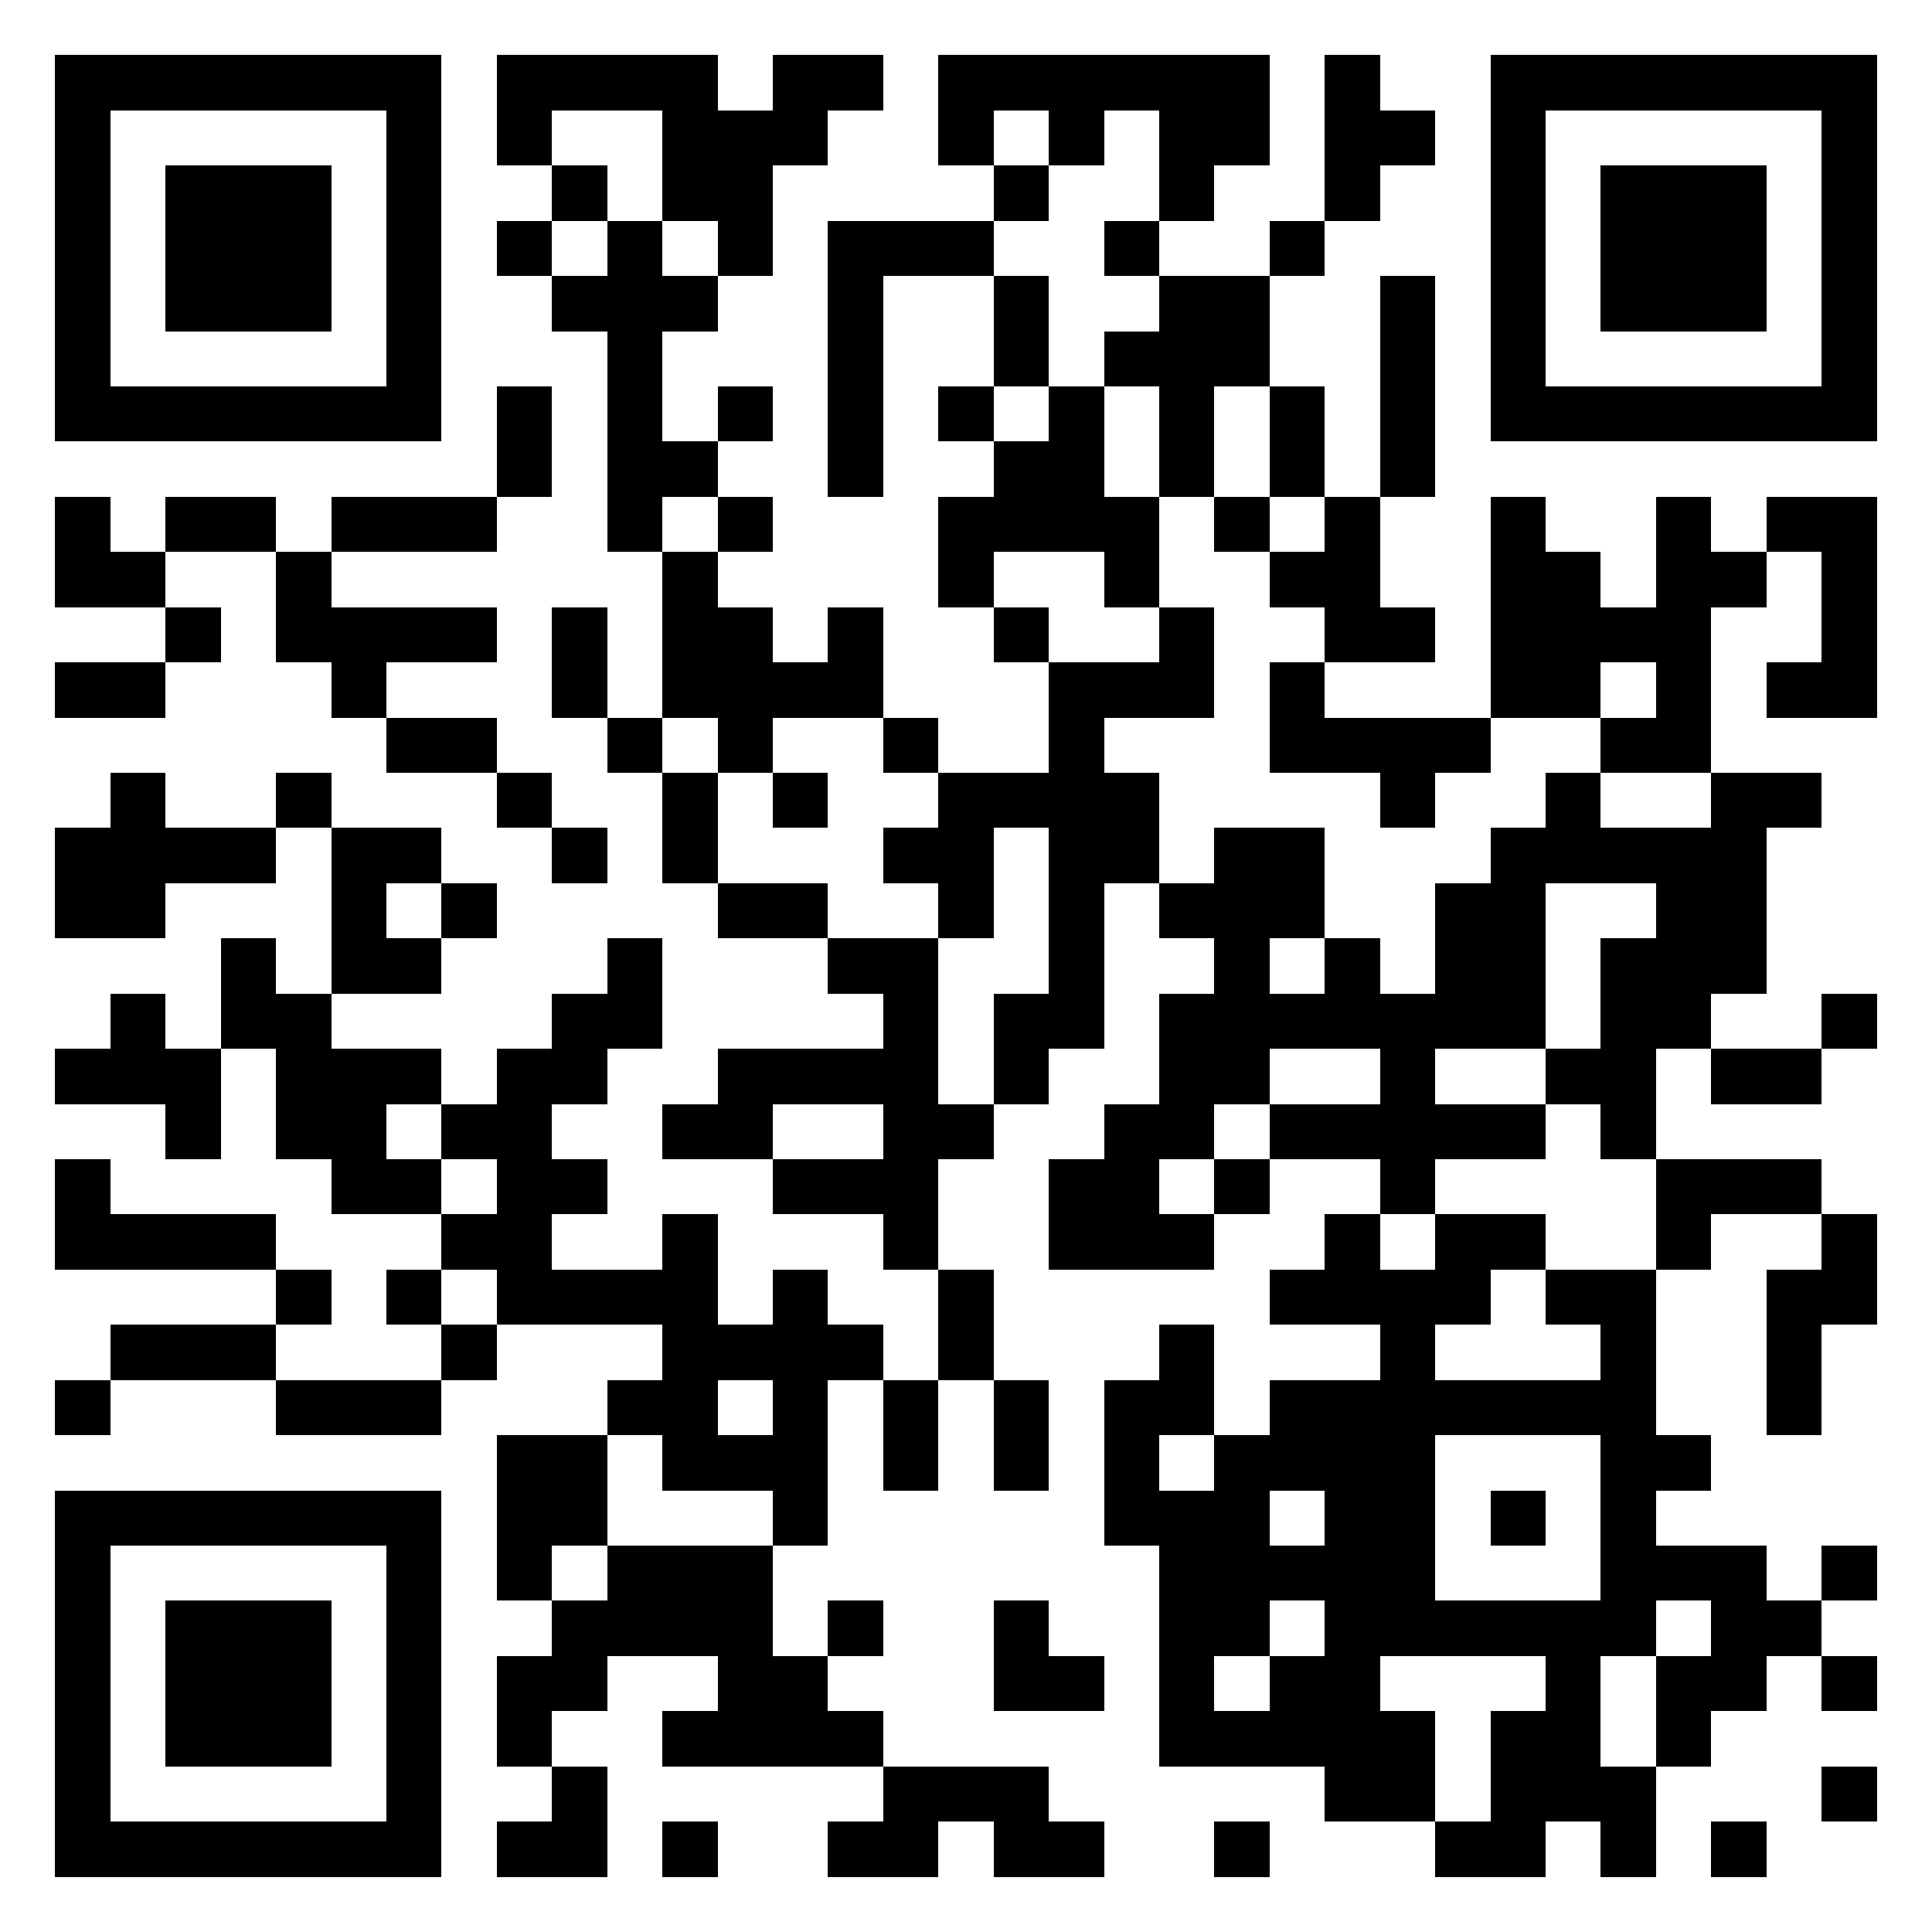
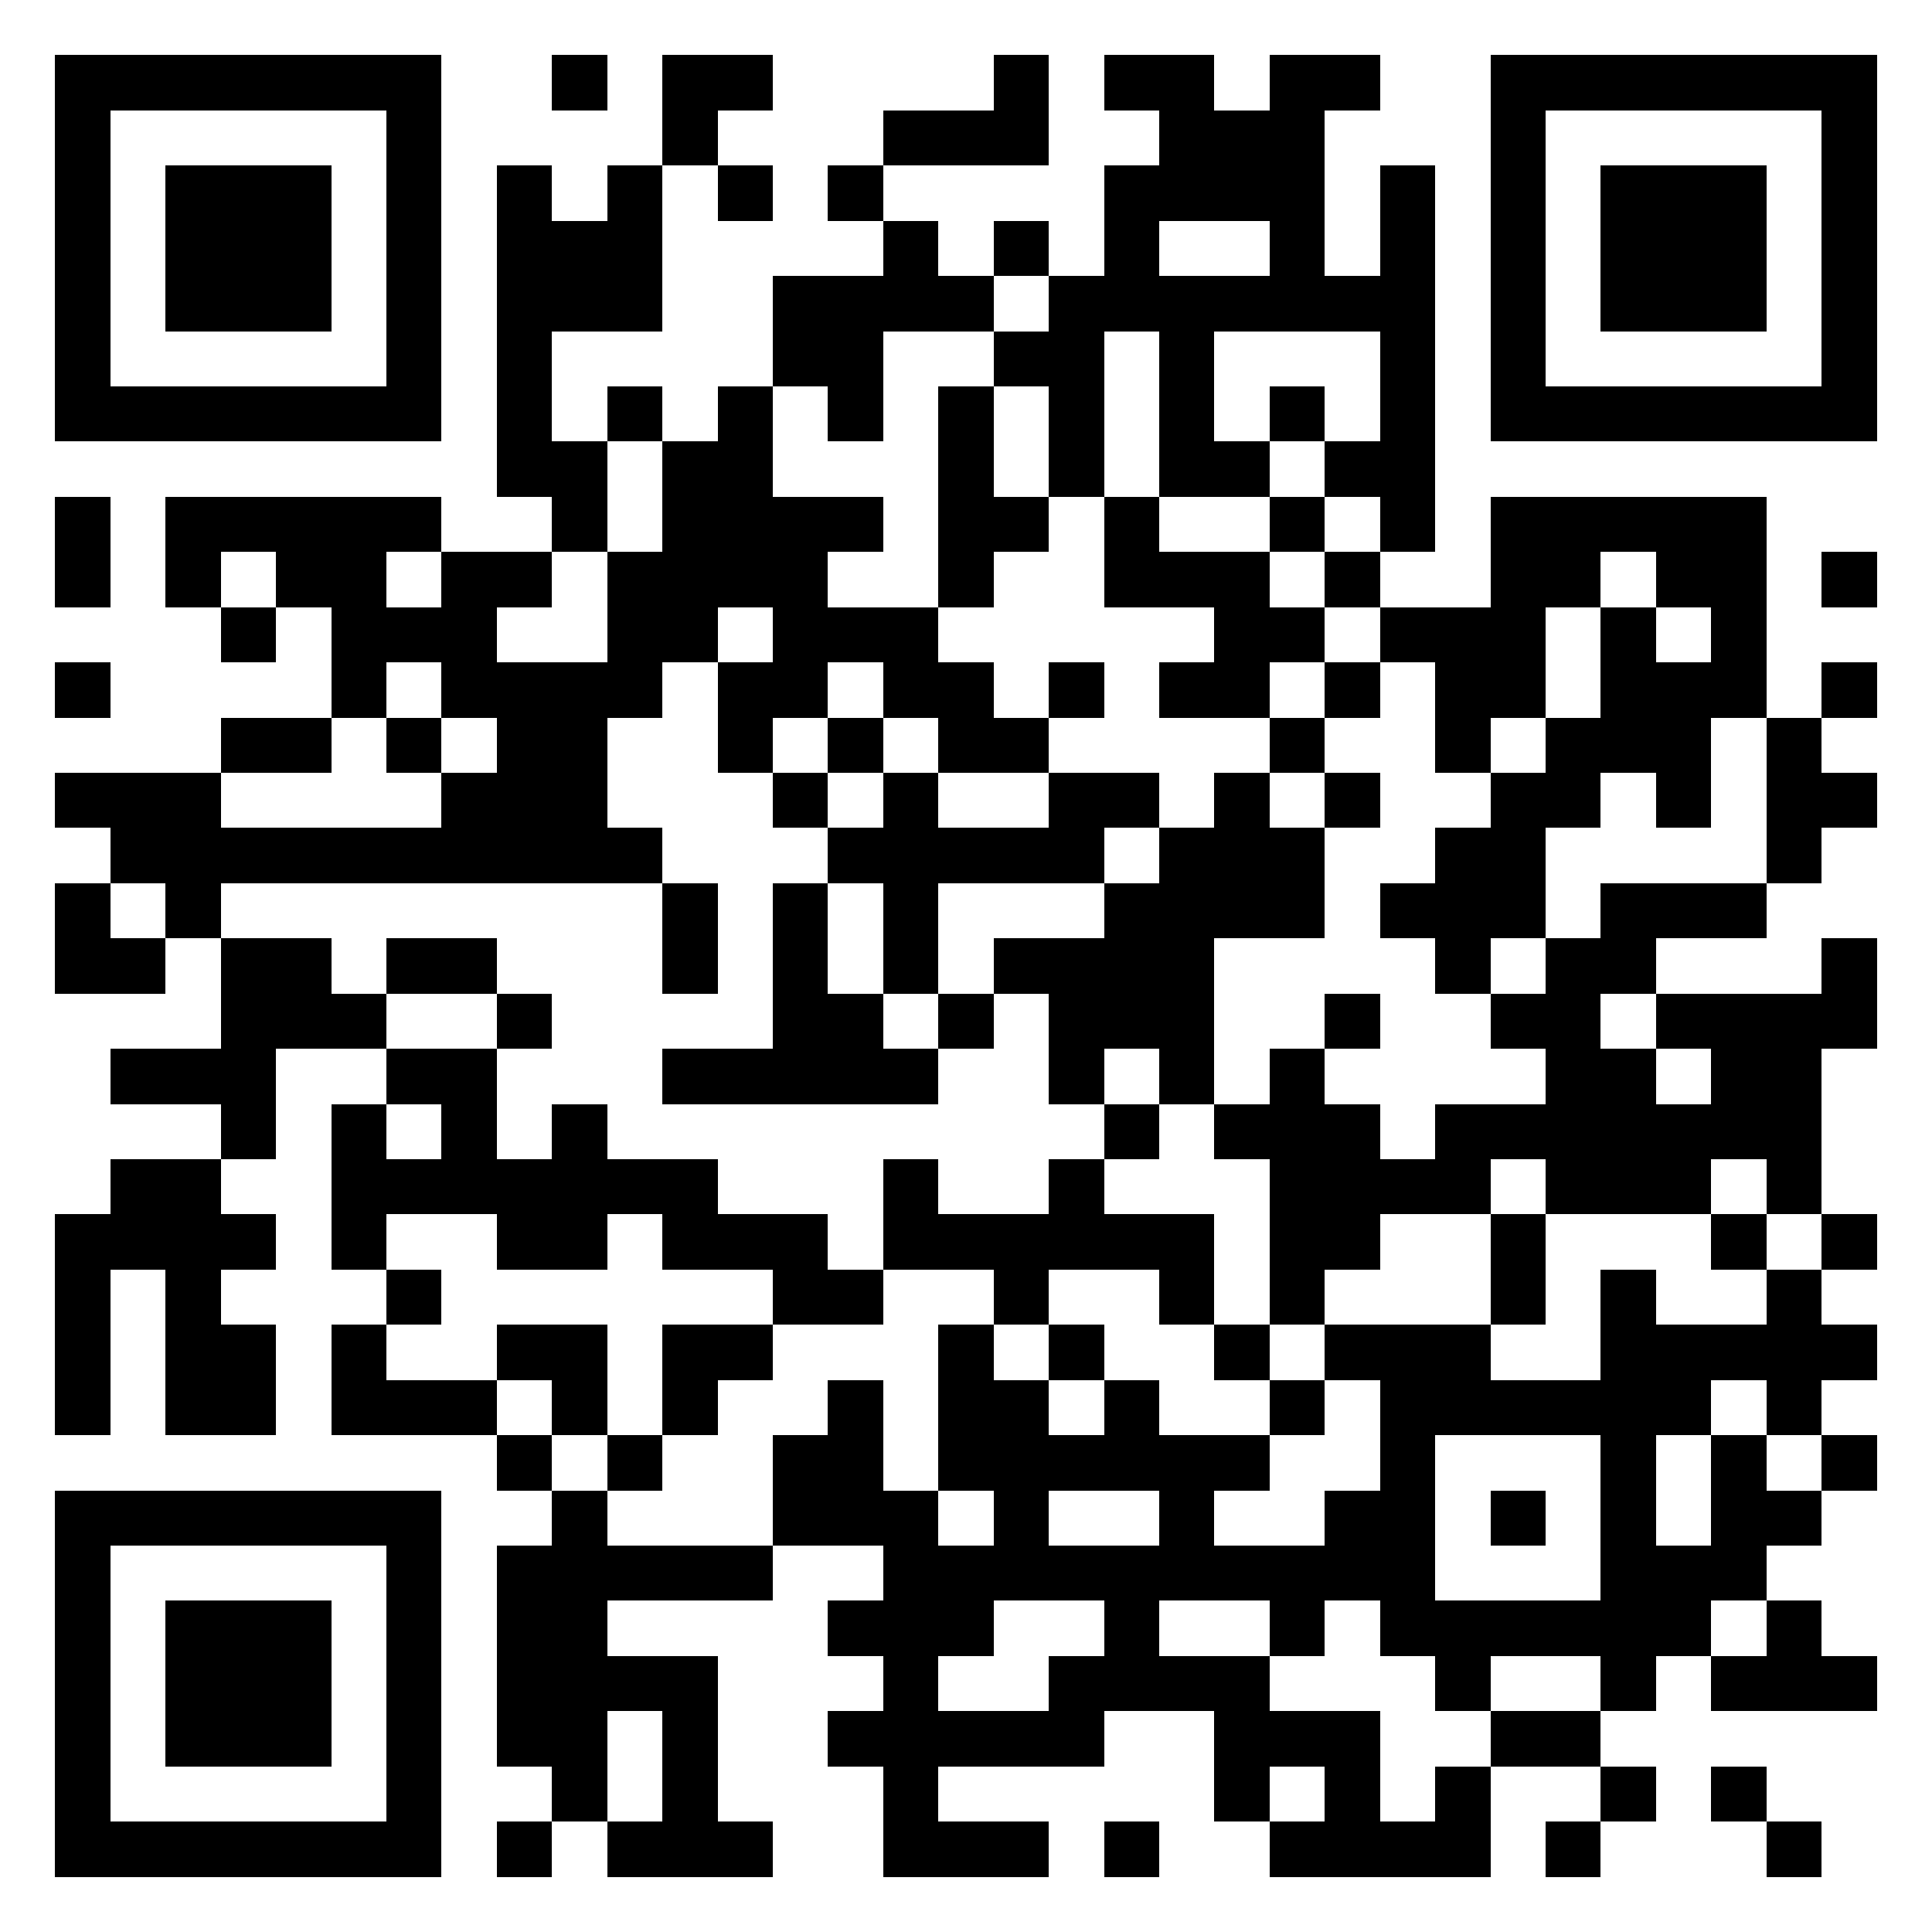
<svg xmlns="http://www.w3.org/2000/svg" viewBox="0 0 35 35" shape-rendering="crispEdges">
  <path fill="#ffffff" d="M0 0h35v35H0z" />
-   <path stroke="#000000" d="M1 1.5h7m1 0h4m1 0h2m1 0h6m1 0h1m2 0h7M1 2.5h1m5 0h1m1 0h1m2 0h3m2 0h1m1 0h1m1 0h2m1 0h2m1 0h1m5 0h1M1 3.5h1m1 0h3m1 0h1m2 0h1m1 0h2m4 0h1m2 0h1m2 0h1m2 0h1m1 0h3m1 0h1M1 4.5h1m1 0h3m1 0h1m1 0h1m1 0h1m1 0h1m1 0h3m2 0h1m2 0h1m3 0h1m1 0h3m1 0h1M1 5.5h1m1 0h3m1 0h1m2 0h3m2 0h1m2 0h1m2 0h2m2 0h1m1 0h1m1 0h3m1 0h1M1 6.5h1m5 0h1m3 0h1m3 0h1m2 0h1m1 0h3m2 0h1m1 0h1m5 0h1M1 7.5h7m1 0h1m1 0h1m1 0h1m1 0h1m1 0h1m1 0h1m1 0h1m1 0h1m1 0h1m1 0h7M9 8.5h1m1 0h2m2 0h1m2 0h2m1 0h1m1 0h1m1 0h1M1 9.5h1m1 0h2m1 0h3m2 0h1m1 0h1m3 0h4m1 0h1m1 0h1m2 0h1m2 0h1m1 0h2M1 10.5h2m2 0h1m6 0h1m4 0h1m2 0h1m2 0h2m2 0h2m1 0h2m1 0h1M3 11.5h1m1 0h4m1 0h1m1 0h2m1 0h1m2 0h1m2 0h1m2 0h2m1 0h4m2 0h1M1 12.5h2m3 0h1m3 0h1m1 0h4m3 0h3m1 0h1m3 0h2m1 0h1m1 0h2M7 13.5h2m2 0h1m1 0h1m2 0h1m2 0h1m3 0h4m2 0h2M2 14.5h1m2 0h1m3 0h1m2 0h1m1 0h1m2 0h4m4 0h1m2 0h1m2 0h2M1 15.5h4m1 0h2m2 0h1m1 0h1m3 0h2m1 0h2m1 0h2m3 0h5M1 16.5h2m3 0h1m1 0h1m4 0h2m2 0h1m1 0h1m1 0h3m2 0h2m2 0h2M4 17.5h1m1 0h2m3 0h1m3 0h2m2 0h1m2 0h1m1 0h1m1 0h2m1 0h3M2 18.5h1m1 0h2m4 0h2m4 0h1m1 0h2m1 0h7m1 0h2m2 0h1M1 19.5h3m1 0h3m1 0h2m2 0h4m1 0h1m2 0h2m2 0h1m2 0h2m1 0h2M3 20.5h1m1 0h2m1 0h2m2 0h2m2 0h2m2 0h2m1 0h5m1 0h1M1 21.5h1m4 0h2m1 0h2m3 0h3m2 0h2m1 0h1m2 0h1m4 0h3M1 22.5h4m3 0h2m2 0h1m3 0h1m2 0h3m2 0h1m1 0h2m2 0h1m2 0h1M5 23.5h1m1 0h1m1 0h4m1 0h1m2 0h1m5 0h4m1 0h2m2 0h2M2 24.5h3m3 0h1m3 0h4m1 0h1m3 0h1m3 0h1m3 0h1m2 0h1M1 25.5h1m3 0h3m3 0h2m1 0h1m1 0h1m1 0h1m1 0h2m1 0h7m2 0h1M9 26.5h2m1 0h3m1 0h1m1 0h1m1 0h1m1 0h4m3 0h2M1 27.5h7m1 0h2m3 0h1m5 0h3m1 0h2m1 0h1m1 0h1M1 28.5h1m5 0h1m1 0h1m1 0h3m7 0h5m3 0h3m1 0h1M1 29.5h1m1 0h3m1 0h1m2 0h4m1 0h1m2 0h1m2 0h2m1 0h6m1 0h2M1 30.5h1m1 0h3m1 0h1m1 0h2m2 0h2m3 0h2m1 0h1m1 0h2m3 0h1m1 0h2m1 0h1M1 31.5h1m1 0h3m1 0h1m1 0h1m2 0h4m5 0h5m1 0h2m1 0h1M1 32.5h1m5 0h1m2 0h1m5 0h3m5 0h2m1 0h3m3 0h1M1 33.5h7m1 0h2m1 0h1m2 0h2m1 0h2m2 0h1m3 0h2m1 0h1m1 0h1" />
+   <path stroke="#000000" d="M1 1.5h7m2 0h1m1 0h2m4 0h1m1 0h2m1 0h2m2 0h7M1 2.5h1m5 0h1m4 0h1m3 0h3m2 0h3m3 0h1m5 0h1M1 3.5h1m1 0h3m1 0h1m1 0h1m1 0h1m1 0h1m1 0h1m4 0h4m1 0h1m1 0h1m1 0h3m1 0h1M1 4.5h1m1 0h3m1 0h1m1 0h3m4 0h1m1 0h1m1 0h1m2 0h1m1 0h1m1 0h1m1 0h3m1 0h1M1 5.5h1m1 0h3m1 0h1m1 0h3m2 0h4m1 0h7m1 0h1m1 0h3m1 0h1M1 6.5h1m5 0h1m1 0h1m4 0h2m2 0h2m1 0h1m3 0h1m1 0h1m5 0h1M1 7.5h7m1 0h1m1 0h1m1 0h1m1 0h1m1 0h1m1 0h1m1 0h1m1 0h1m1 0h1m1 0h7M9 8.5h2m1 0h2m3 0h1m1 0h1m1 0h2m1 0h2M1 9.5h1m1 0h5m2 0h1m1 0h4m1 0h2m1 0h1m2 0h1m1 0h1m1 0h5M1 10.5h1m1 0h1m1 0h2m1 0h2m1 0h4m2 0h1m2 0h3m1 0h1m2 0h2m1 0h2m1 0h1M4 11.5h1m1 0h3m2 0h2m1 0h3m5 0h2m1 0h3m1 0h1m1 0h1M1 12.5h1m4 0h1m1 0h4m1 0h2m1 0h2m1 0h1m1 0h2m1 0h1m1 0h2m1 0h3m1 0h1M4 13.5h2m1 0h1m1 0h2m2 0h1m1 0h1m1 0h2m4 0h1m2 0h1m1 0h3m1 0h1M1 14.5h3m4 0h3m3 0h1m1 0h1m2 0h2m1 0h1m1 0h1m2 0h2m1 0h1m1 0h2M2 15.5h10m3 0h5m1 0h3m2 0h2m4 0h1M1 16.5h1m1 0h1m8 0h1m1 0h1m1 0h1m3 0h4m1 0h3m1 0h3M1 17.5h2m1 0h2m1 0h2m3 0h1m1 0h1m1 0h1m1 0h4m4 0h1m1 0h2m3 0h1M4 18.5h3m2 0h1m4 0h2m1 0h1m1 0h3m2 0h1m2 0h2m1 0h4M2 19.5h3m2 0h2m3 0h5m2 0h1m1 0h1m1 0h1m4 0h2m1 0h2M4 20.5h1m1 0h1m1 0h1m1 0h1m9 0h1m1 0h3m1 0h7M2 21.5h2m2 0h7m3 0h1m2 0h1m3 0h4m1 0h3m1 0h1M1 22.5h4m1 0h1m2 0h2m1 0h3m1 0h6m1 0h2m2 0h1m3 0h1m1 0h1M1 23.5h1m1 0h1m3 0h1m6 0h2m2 0h1m2 0h1m1 0h1m3 0h1m1 0h1m2 0h1M1 24.5h1m1 0h2m1 0h1m2 0h2m1 0h2m3 0h1m1 0h1m2 0h1m1 0h3m2 0h5M1 25.5h1m1 0h2m1 0h3m1 0h1m1 0h1m2 0h1m1 0h2m1 0h1m2 0h1m1 0h6m1 0h1M9 26.5h1m1 0h1m2 0h2m1 0h6m2 0h1m3 0h1m1 0h1m1 0h1M1 27.5h7m2 0h1m3 0h3m1 0h1m2 0h1m2 0h2m1 0h1m1 0h1m1 0h2M1 28.5h1m5 0h1m1 0h5m2 0h10m3 0h3M1 29.5h1m1 0h3m1 0h1m1 0h2m4 0h3m2 0h1m2 0h1m1 0h6m1 0h1M1 30.5h1m1 0h3m1 0h1m1 0h4m3 0h1m2 0h4m3 0h1m2 0h1m1 0h3M1 31.5h1m1 0h3m1 0h1m1 0h2m1 0h1m2 0h5m2 0h3m2 0h2M1 32.5h1m5 0h1m2 0h1m1 0h1m3 0h1m5 0h1m1 0h1m1 0h1m2 0h1m1 0h1M1 33.5h7m1 0h1m1 0h3m2 0h3m1 0h1m2 0h4m1 0h1m3 0h1" />
</svg>
